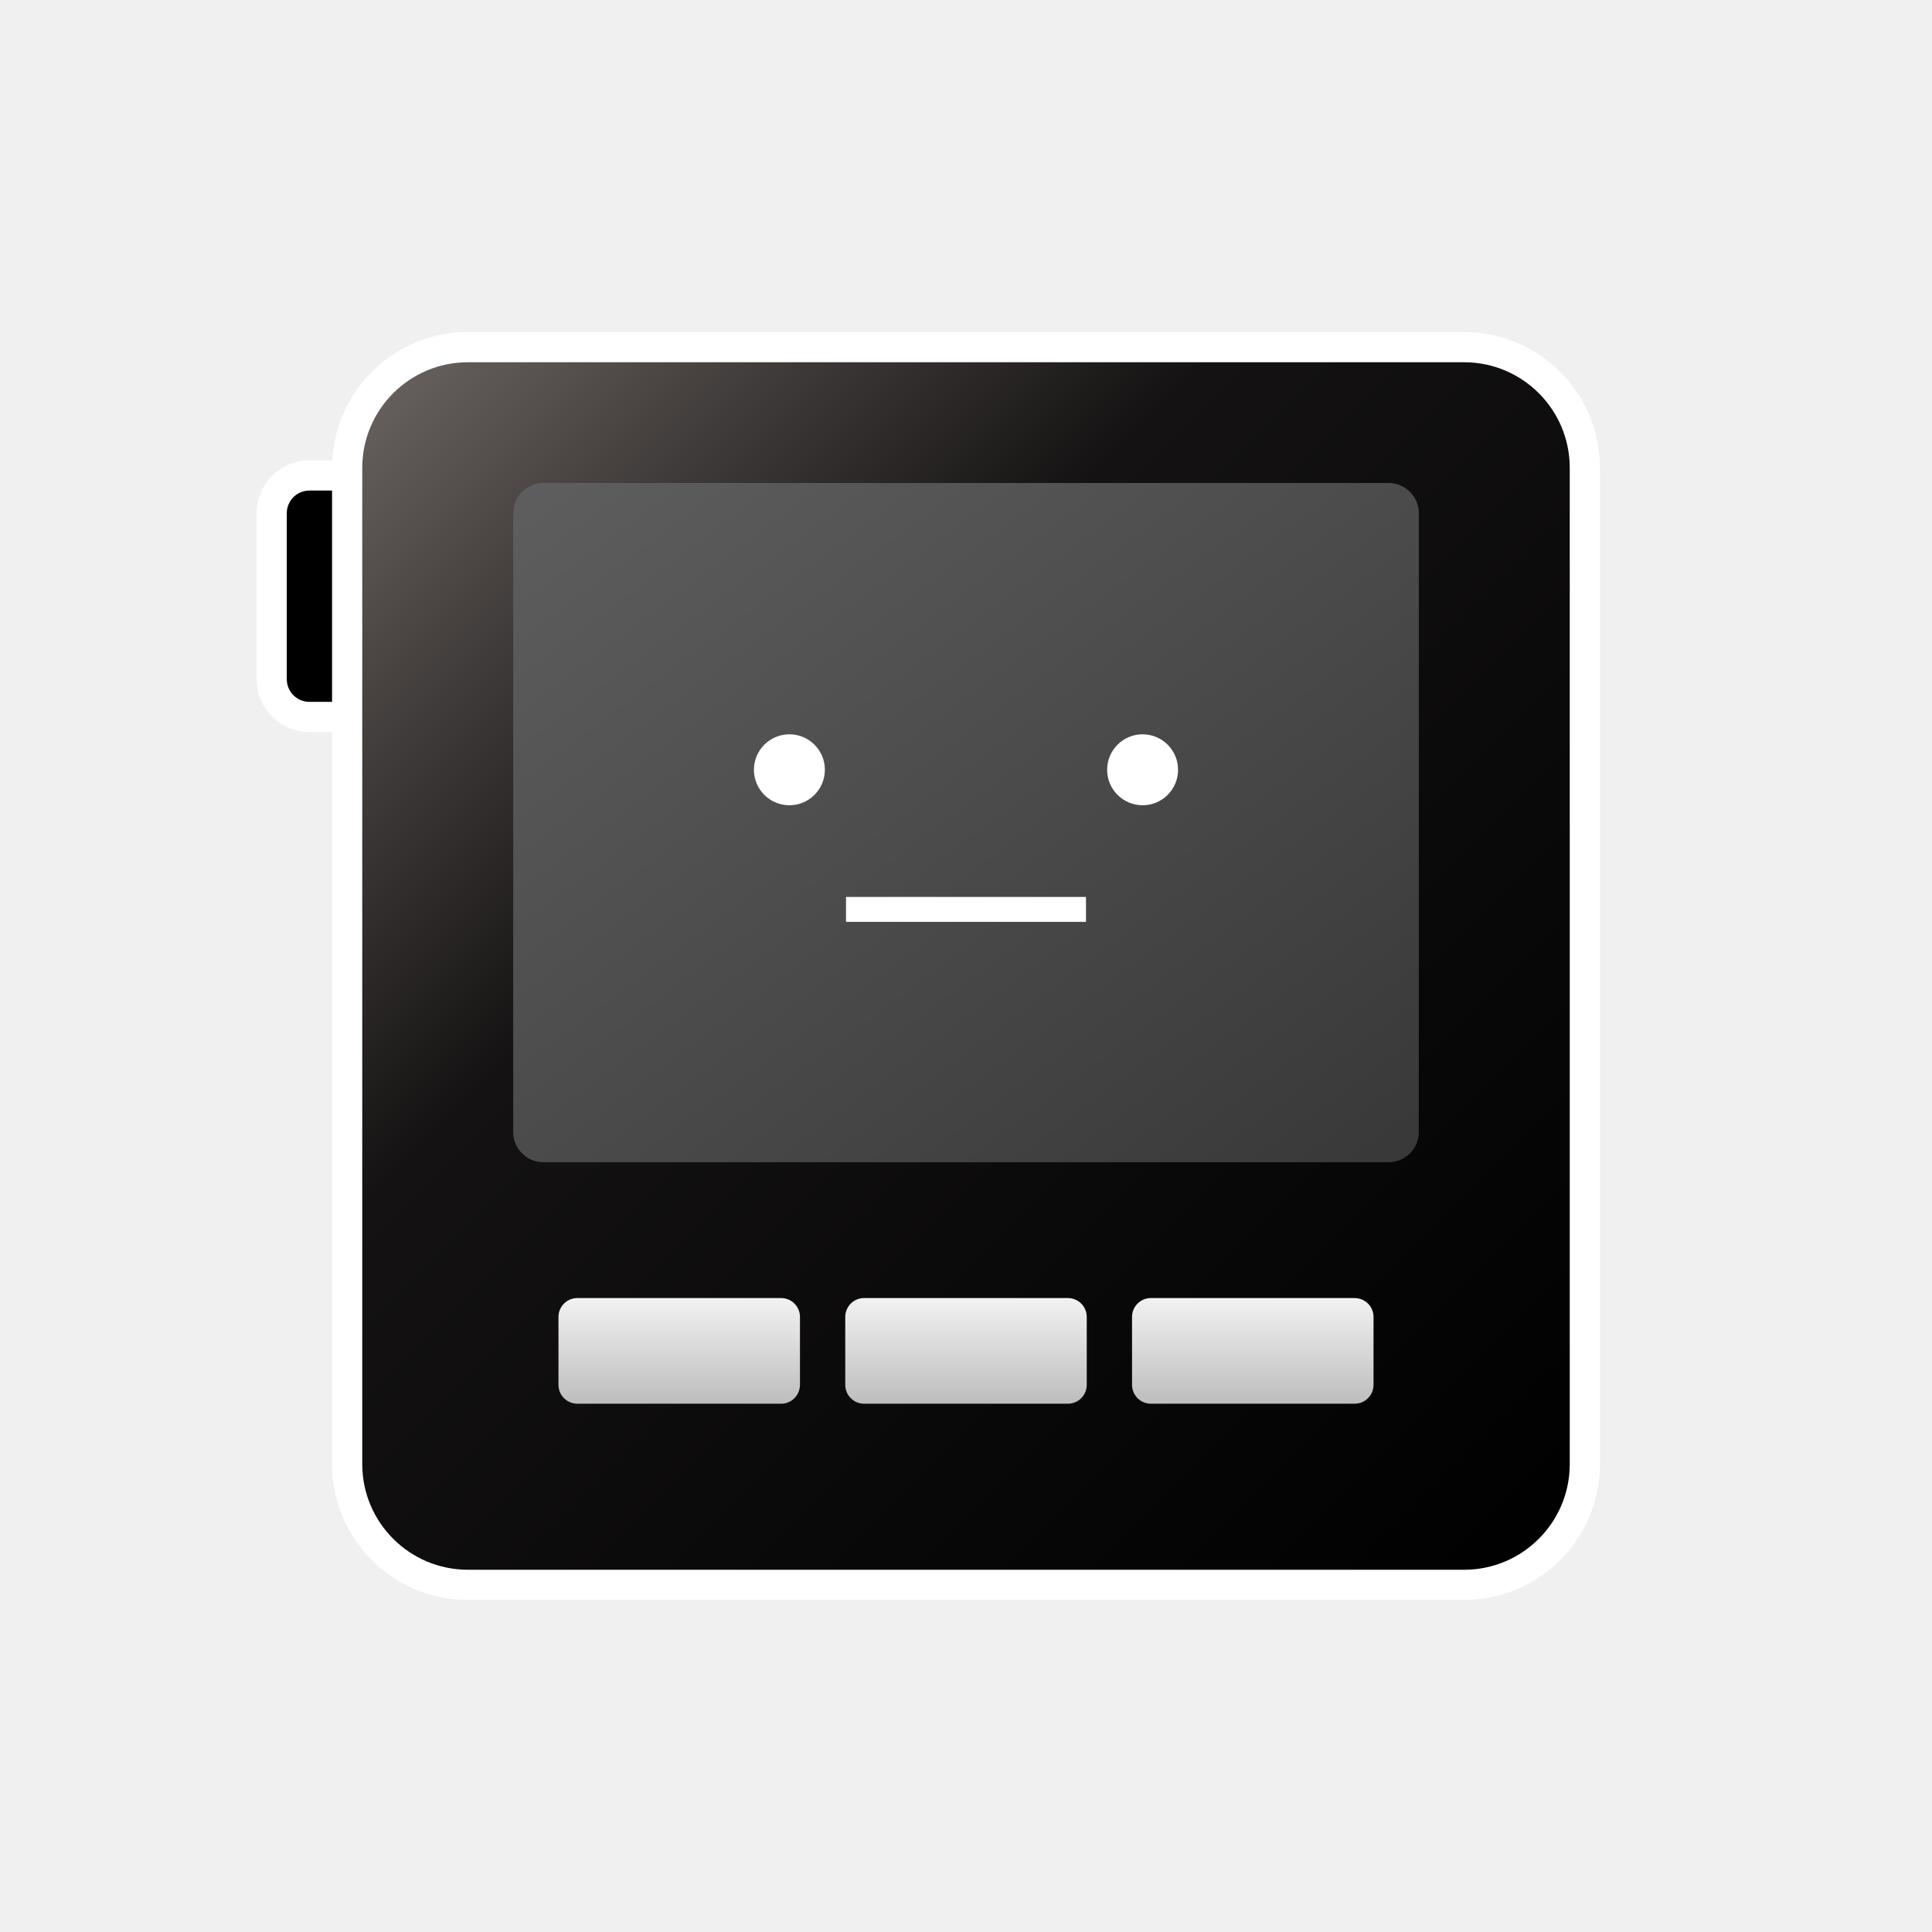
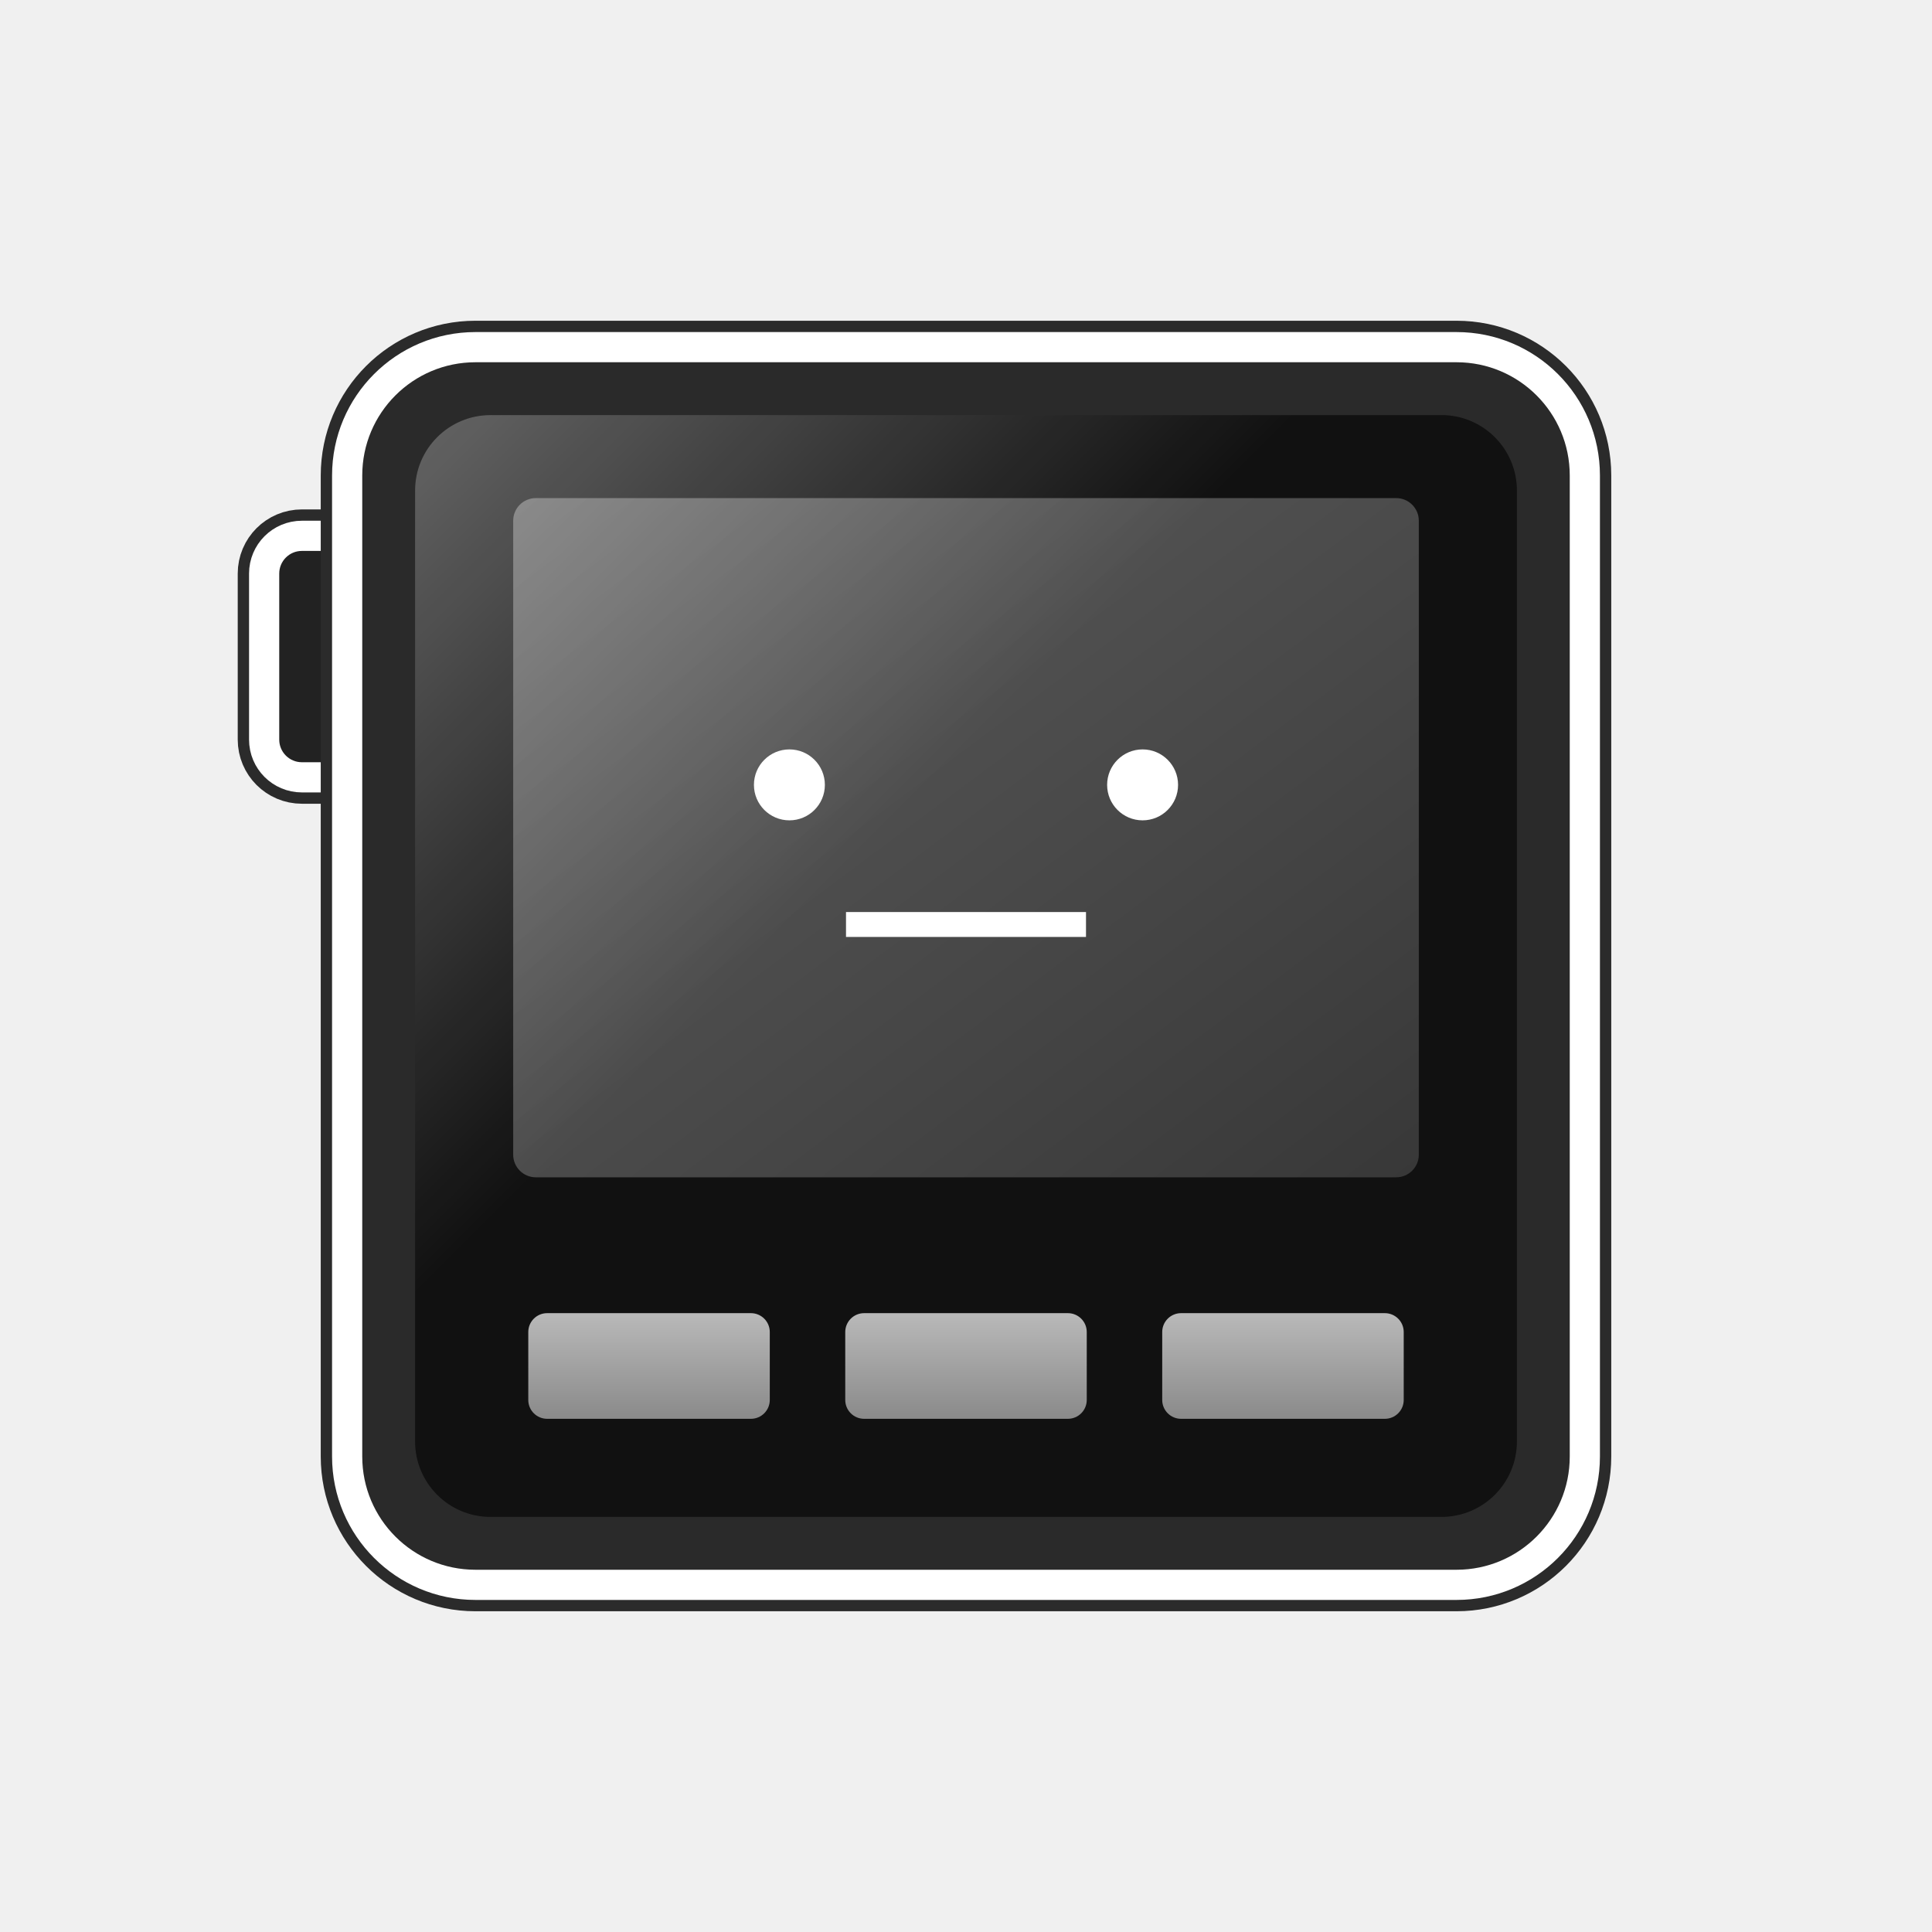
<svg xmlns="http://www.w3.org/2000/svg" viewBox="0 0 512 512" width="512" height="512">
  <defs>
-     <linearGradient id="gloss" x1="0" y1="0" x2="1" y2="1">
-       <stop offset="0" stop-color="#6b6461" />
-       <stop offset="0.35" stop-color="#141212" />
-       <stop offset="1" stop-color="#000" />
+     <linearGradient id="glare" x1="0" y1="0" x2="1" y2="1">
+       <stop offset="0" stop-color="#fff" stop-opacity="0.35" />
+       <stop offset="0.4" stop-color="#fff" stop-opacity="0" />
    </linearGradient>
    <linearGradient id="scr" x1="0" y1="0" x2="1" y2="1">
      <stop offset="0" stop-color="#5e5e5e" />
      <stop offset="1" stop-color="#383838" />
    </linearGradient>
-     <linearGradient id="btn" x1="0" y1="0" x2="0" y2="1">
-       <stop offset="0" stop-color="#f2f2f2" />
-       <stop offset="1" stop-color="#bdbdbd" />
+     <linearGradient id="gray" x1="0" y1="0" x2="0" y2="1">
+       <stop offset="0" stop-color="#b9b9b9" />
+       <stop offset="1" stop-color="#8a8a8a" />
+     </linearGradient>
+     <linearGradient id="whitebtn" x1="0" y1="0" x2="0" y2="1">
+       <stop offset="0" stop-color="#ffffff" />
+       <stop offset="1" stop-color="#d4d4d4" />
    </linearGradient>
    <radialGradient id="led" cx="0.5" cy="0.5" r="0.5">
-       <stop offset="0" stop-color="#7fd4ff" />
-       <stop offset="0.45" stop-color="#3a9ad9" stop-opacity="0.6" />
+       <stop offset="0" stop-color="#bfe8ff" />
+       <stop offset="0.45" stop-color="#3a9ad9" stop-opacity="0.55" />
      <stop offset="1" stop-color="#3a9ad9" stop-opacity="0" />
    </radialGradient>
  </defs>
-   <rect x="76" y="130" width="22" height="56" rx="6" fill="#000" stroke="#fff" stroke-width="16" stroke-linejoin="round" paint-order="stroke" />
-   <rect x="96" y="96" width="320" height="320" rx="28" fill="url(#gloss)" stroke="#fff" stroke-width="16" stroke-linejoin="round" paint-order="stroke" />
-   <rect x="136" y="128" width="240" height="180" rx="8" fill="url(#scr)" />
-   <circle cx="209.2" cy="204.0" r="9.4" fill="#fff" />
-   <circle cx="302.8" cy="204.0" r="9.4" fill="#fff" />
-   <rect x="224.2" y="237.7" width="63.6" height="6.6" fill="#fff" />
-   <rect x="148" y="344" width="64" height="28" rx="5" fill="url(#btn)" />
-   <rect x="224" y="344" width="64" height="28" rx="5" fill="url(#btn)" />
-   <rect x="300" y="344" width="64" height="28" rx="5" fill="url(#btn)" />
+   <rect x="74" y="146" width="22" height="56" rx="6" fill="none" stroke="#2b2b2b" stroke-width="22" stroke-linejoin="round" />
+   <rect x="74" y="146" width="22" height="56" rx="6" fill="none" stroke="#fff" stroke-width="16" stroke-linejoin="round" />
+   <rect x="74" y="146" width="22" height="56" rx="6" fill="#222" />
+   <rect x="96" y="96" width="320" height="320" rx="30" fill="none" stroke="#2b2b2b" stroke-width="22" stroke-linejoin="round" />
+   <rect x="96" y="96" width="320" height="320" rx="30" fill="none" stroke="#fff" stroke-width="16" stroke-linejoin="round" />
+   <rect x="96" y="96" width="320" height="320" rx="30" fill="#2a2a2a" />
+   <rect x="110" y="110" width="292" height="292" rx="20" fill="#111" />
+   <rect x="136" y="132" width="240" height="180" rx="6" fill="url(#scr)" />
+   <circle cx="209.2" cy="208.0" r="9.4" fill="#fff" />
+   <circle cx="302.8" cy="208.0" r="9.4" fill="#fff" />
+   <rect x="224.2" y="241.7" width="63.6" height="6.6" fill="#fff" />
+   <rect x="140" y="348" width="64" height="28" rx="5" fill="url(#gray)" />
+   <rect x="224" y="348" width="64" height="28" rx="5" fill="url(#gray)" />
+   <rect x="308" y="348" width="64" height="28" rx="5" fill="url(#gray)" />
+   <rect x="110" y="110" width="292" height="292" rx="20" fill="url(#glare)" />
</svg>
